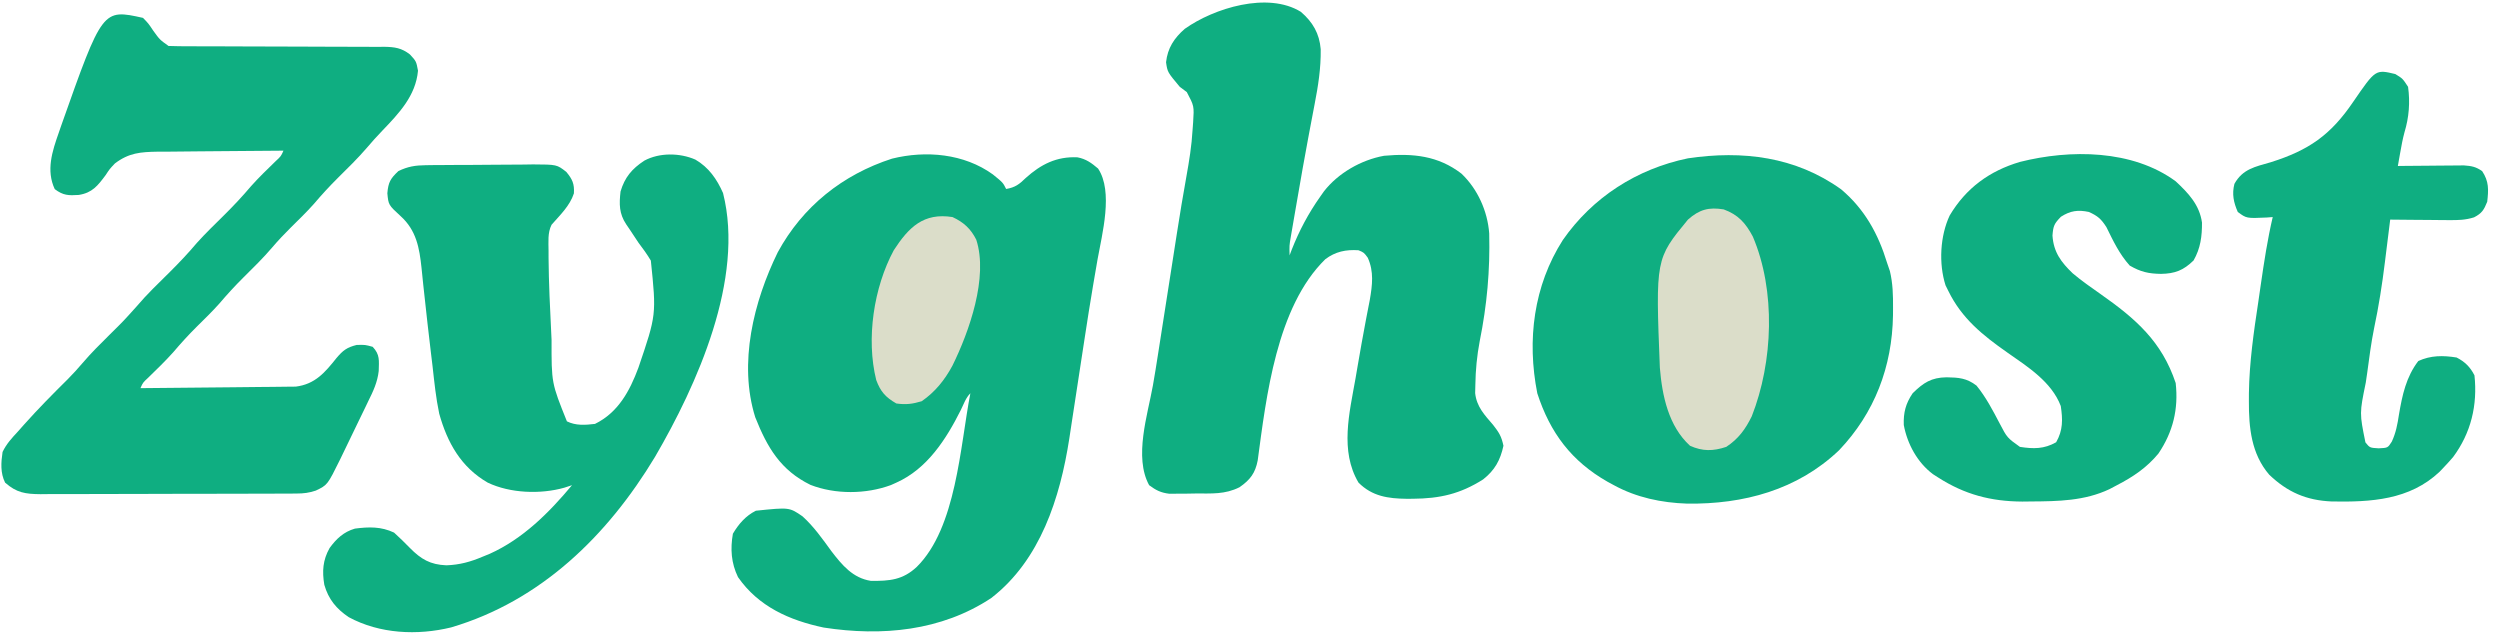
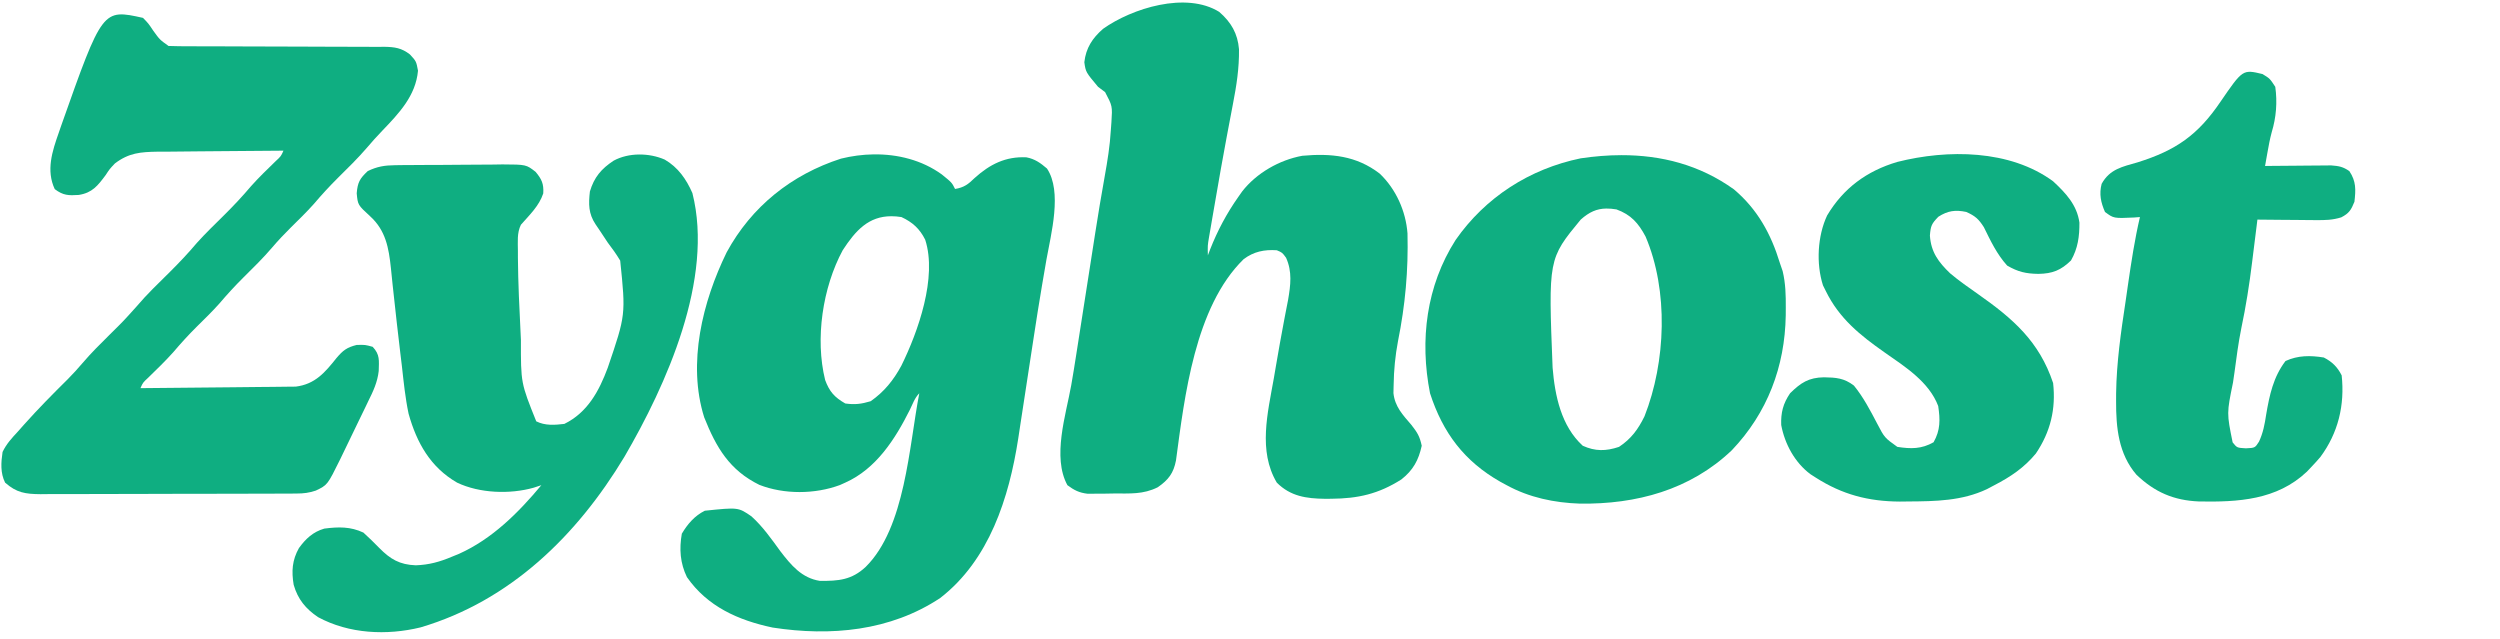
<svg xmlns="http://www.w3.org/2000/svg" id="svg" version="1.1" style="display: block;" viewBox="0 0 979 250">
-   <path d="M0 0 C3.946 3.192 3.946 3.192 5.199 5.699 C8.721 5.116 10.361 3.86 12.887 1.387 C18.832 -3.964 24.986 -7.079 33.121 -6.695 C36.476 -6.058 38.639 -4.486 41.199 -2.301 C47.245 6.769 42.768 23.34 40.992 33.324 C40.532 35.992 40.074 38.661 39.618 41.329 C39.501 42.015 39.383 42.7 39.262 43.406 C38.081 50.315 37.004 57.239 35.946 64.168 C35.629 66.243 35.31 68.318 34.991 70.392 C34.13 75.985 33.272 81.579 32.423 87.174 C31.891 90.678 31.353 94.181 30.811 97.684 C30.515 99.61 30.225 101.537 29.936 103.465 C26.334 126.652 18.608 150.993 -0.605 165.871 C-20.164 178.836 -43.51 180.959 -66.234 177.453 C-79.686 174.61 -91.773 169.24 -99.801 157.699 C-102.47 152.199 -102.846 146.693 -101.801 140.699 C-99.548 136.9 -96.788 133.693 -92.801 131.699 C-79.709 130.342 -79.709 130.342 -74.551 133.887 C-70.139 137.852 -66.674 142.8 -63.195 147.578 C-59.016 153.025 -54.808 158.084 -47.75 159.168 C-40.419 159.238 -35.28 158.814 -29.801 153.699 C-14.25 138.334 -12.842 106.429 -8.801 85.699 C-10.608 87.506 -11.412 89.955 -12.53 92.224 C-18.253 103.649 -25.67 115.276 -37.801 120.699 C-38.499 121.014 -39.198 121.328 -39.918 121.652 C-49.696 125.274 -61.729 125.351 -71.426 121.574 C-83.101 115.848 -88.327 106.97 -93.039 95.121 C-99.702 73.938 -93.659 49.769 -84.242 30.512 C-74.509 12.585 -58.834 0.069 -39.488 -6.176 C-26.18 -9.473 -11.278 -8.147 0 0 Z " transform="translate(388.8008,68.30078)" style="fill: #0FAE81;" />
-   <path d="M0 0 C4.659 4.035 7.222 8.459 7.737 14.609 C7.844 22.031 6.745 29.005 5.325 36.277 C4.769 39.125 4.236 41.977 3.701 44.828 C3.42 46.332 3.137 47.835 2.853 49.338 C1.35 57.32 -0.052 65.318 -1.427 73.322 C-1.823 75.621 -2.223 77.919 -2.624 80.217 C-2.867 81.629 -3.109 83.041 -3.352 84.453 C-3.565 85.688 -3.778 86.924 -3.998 88.197 C-4.549 91.47 -4.549 91.47 -4.453 95.34 C-4.173 94.601 -3.894 93.863 -3.605 93.102 C-0.637 85.588 2.889 78.94 7.547 72.34 C8.019 71.67 8.49 70.999 8.977 70.309 C14.568 63.105 23.59 57.965 32.547 56.34 C43.794 55.326 53.726 56.292 62.859 63.34 C69.208 69.375 73.084 78.049 73.724 86.746 C74.076 101.251 72.863 114.722 70.003 128.936 C68.927 134.604 68.38 140.256 68.297 146.027 C68.271 147.104 68.245 148.18 68.219 149.289 C68.789 154.595 71.855 157.789 75.234 161.715 C77.547 164.685 78.507 166.151 79.297 169.902 C78.067 175.541 75.924 179.472 71.34 183.074 C62.383 188.773 54.348 190.582 43.859 190.652 C43.051 190.658 42.243 190.664 41.41 190.669 C34.135 190.581 27.916 189.709 22.547 184.34 C15.159 171.94 18.996 156.972 21.359 143.59 C21.624 142.046 21.888 140.501 22.15 138.957 C23.187 132.907 24.249 126.863 25.402 120.835 C25.54 120.114 25.678 119.393 25.82 118.651 C26.198 116.684 26.582 114.719 26.966 112.754 C27.956 106.937 28.623 101.737 26.172 96.277 C24.684 94.243 24.684 94.243 22.547 93.34 C17.639 93.014 13.499 93.856 9.547 96.84 C-9.588 115.556 -13.585 150.801 -16.935 175.641 C-17.889 180.613 -19.876 183.251 -24.078 186.152 C-29.78 189.003 -34.916 188.563 -41.266 188.59 C-43.049 188.621 -43.049 188.621 -44.869 188.652 C-46.017 188.657 -47.165 188.663 -48.348 188.668 C-49.398 188.677 -50.448 188.687 -51.531 188.696 C-54.89 188.287 -56.747 187.342 -59.453 185.34 C-65.48 174.327 -60.03 157.785 -57.966 146.245 C-57.267 142.284 -56.633 138.314 -56.016 134.34 C-55.901 133.609 -55.787 132.879 -55.669 132.126 C-55.262 129.531 -54.858 126.935 -54.453 124.34 C-54.056 121.798 -53.659 119.256 -53.262 116.715 C-53.046 115.334 -52.83 113.953 -52.615 112.573 C-52.174 109.755 -51.734 106.938 -51.294 104.121 C-51.079 102.745 -50.864 101.368 -50.648 99.992 C-50.544 99.324 -50.439 98.655 -50.332 97.967 C-49.743 94.197 -49.156 90.427 -48.57 86.656 C-47.405 79.18 -46.175 71.723 -44.828 64.277 C-43.76 58.309 -42.797 52.398 -42.453 46.34 C-42.377 45.319 -42.301 44.298 -42.223 43.246 C-41.816 36.863 -41.816 36.863 -44.703 31.402 C-45.611 30.722 -46.518 30.041 -47.453 29.34 C-52.276 23.579 -52.276 23.579 -52.828 19.715 C-52.212 14.168 -49.691 10.296 -45.504 6.637 C-34.142 -1.441 -12.961 -8.058 0 0 Z " transform="translate(509.4531,4.660156)" style="fill: #0FAE81;" />
-   <path d="M0 0 C9.221 7.782 14.533 17.441 18.016 28.863 C18.374 29.909 18.732 30.954 19.102 32.031 C20.261 36.893 20.358 41.445 20.328 46.426 C20.321 47.888 20.321 47.888 20.313 49.381 C19.99 69.444 13.125 87.546 -0.797 102.176 C-17.156 117.761 -38.261 123.379 -60.297 123.082 C-70.309 122.753 -80.157 120.702 -88.984 115.863 C-89.804 115.42 -90.624 114.976 -91.469 114.52 C-105.563 106.49 -113.969 95.367 -118.984 79.863 C-123.091 59.043 -120.424 37.793 -108.984 19.863 C-97.331 3.12 -79.97 -8.011 -59.984 -12.137 C-38.602 -15.305 -17.889 -12.808 0 0 Z " transform="translate(720.9844,74.13672)" style="fill: #0FAE81;" />
-   <path d="M0 0 C2.125 2.188 2.125 2.188 4 5 C6.552 8.537 6.552 8.537 10 11 C12.836 11.097 15.649 11.133 18.485 11.126 C19.803 11.129 19.803 11.129 21.147 11.132 C23.058 11.136 24.969 11.138 26.881 11.138 C30.944 11.142 35.007 11.163 39.07 11.183 C46.639 11.221 54.208 11.253 61.778 11.25 C67.039 11.25 72.299 11.273 77.56 11.312 C79.565 11.323 81.569 11.324 83.574 11.317 C86.382 11.307 89.189 11.328 91.997 11.356 C92.823 11.346 93.649 11.336 94.501 11.326 C98.575 11.399 101.247 11.771 104.52 14.31 C107 17 107 17 107.688 20.688 C106.806 30.514 100.214 37.408 93.691 44.195 C91.563 46.413 89.544 48.654 87.562 51 C84.047 55.066 80.226 58.801 76.405 62.576 C73.049 65.906 69.903 69.339 66.84 72.941 C64.042 76.072 61.032 78.988 58.044 81.936 C55.439 84.52 52.939 87.142 50.562 89.938 C47.063 94.044 43.24 97.787 39.405 101.576 C36.05 104.906 32.903 108.339 29.84 111.941 C27.043 115.071 24.035 117.985 21.049 120.932 C17.808 124.146 14.788 127.475 11.832 130.949 C8.728 134.424 5.372 137.646 2.039 140.898 C-0.041 142.831 -0.041 142.831 -1 145 C7.241 144.939 15.482 144.862 23.723 144.764 C27.55 144.72 31.377 144.68 35.204 144.654 C38.9 144.627 42.595 144.587 46.291 144.537 C47.698 144.52 49.106 144.509 50.513 144.502 C52.49 144.493 54.467 144.463 56.444 144.432 C57.567 144.421 58.691 144.41 59.849 144.399 C67.42 143.441 71.273 138.843 75.768 133.207 C78.314 130.216 79.808 129.048 83.664 128.082 C87 128 87 128 89.938 128.812 C92.847 131.898 92.397 134.174 92.305 138.285 C91.813 142.665 90.155 146.202 88.203 150.113 C87.813 150.931 87.423 151.748 87.021 152.59 C86.2 154.303 85.369 156.011 84.529 157.715 C83.249 160.314 81.997 162.926 80.75 165.541 C79.944 167.212 79.137 168.882 78.328 170.551 C77.955 171.325 77.582 172.099 77.198 172.896 C72.237 182.928 72.237 182.928 67.676 185.114 C64.987 186.004 62.968 186.256 60.149 186.267 C58.726 186.28 58.726 186.28 57.273 186.293 C56.244 186.292 55.215 186.291 54.155 186.291 C52.515 186.301 52.515 186.301 50.842 186.311 C47.229 186.33 43.617 186.334 40.004 186.336 C37.492 186.342 34.98 186.349 32.468 186.356 C27.203 186.368 21.938 186.372 16.674 186.371 C10.596 186.369 4.519 186.391 -1.559 186.422 C-7.415 186.451 -13.272 186.459 -19.129 186.457 C-21.616 186.46 -24.104 186.469 -26.591 186.484 C-30.07 186.504 -33.547 186.498 -37.025 186.486 C-38.052 186.497 -39.08 186.508 -40.138 186.52 C-46.057 186.468 -49.5 185.966 -54 182 C-55.892 178.217 -55.608 174.112 -55 170 C-53.514 166.857 -51.352 164.538 -49 162 C-48.188 161.083 -47.376 160.167 -46.539 159.223 C-41.065 153.094 -35.315 147.281 -29.473 141.504 C-27.448 139.454 -25.548 137.384 -23.688 135.188 C-20.331 131.246 -16.677 127.639 -13 124 C-7.615 118.688 -7.615 118.688 -2.562 113.062 C1.501 108.251 6.058 103.918 10.529 99.491 C14.21 95.832 17.722 92.123 21.066 88.152 C24.506 84.323 28.221 80.761 31.878 77.141 C35.51 73.533 38.97 69.859 42.273 65.945 C45.332 62.499 48.664 59.319 51.961 56.102 C54.041 54.169 54.041 54.169 55 52 C47.428 52.038 39.856 52.098 32.285 52.184 C28.768 52.223 25.252 52.256 21.736 52.271 C17.687 52.289 13.639 52.339 9.59 52.391 C8.335 52.392 7.081 52.393 5.789 52.394 C-1.001 52.508 -5.519 52.852 -11 57 C-13.065 59.183 -13.065 59.183 -14.625 61.562 C-17.701 65.7 -19.846 68.506 -25.168 69.34 C-29.188 69.609 -31.289 69.537 -34.562 67.062 C-38.003 59.732 -35.563 52.271 -33 45 C-32.686 44.089 -32.372 43.179 -32.049 42.24 C-15.862 -3.525 -15.862 -3.525 0 0 Z " transform="translate(56,7)" style="fill: #0FAE81;" />
-   <path d="M0 0 C5.211 3.018 8.454 7.679 10.832 13.117 C19.325 46.703 0.627 88.241 -15.816 116.422 C-34.4 147.276 -60.514 172.794 -95.609 183.18 C-108.855 186.424 -123.668 185.724 -135.75 179.18 C-140.596 175.919 -143.699 172.151 -145.312 166.5 C-146.201 161.188 -145.911 156.866 -143.25 152.125 C-140.577 148.457 -137.73 145.781 -133.312 144.5 C-127.803 143.789 -123.075 143.669 -118 146.062 C-115.854 148.009 -113.834 149.992 -111.812 152.062 C-107.444 156.497 -103.803 158.632 -97.5 158.875 C-92.315 158.69 -88.065 157.524 -83.312 155.5 C-82.409 155.133 -81.505 154.765 -80.574 154.387 C-67.562 148.544 -57.361 138.32 -48.312 127.5 C-49.306 127.824 -50.3 128.147 -51.324 128.48 C-60.632 131.126 -72.526 130.688 -81.312 126.5 C-91.761 120.467 -97.123 110.906 -100.312 99.5 C-101.613 93.338 -102.237 87.065 -102.938 80.812 C-103.145 79.083 -103.354 77.354 -103.564 75.625 C-104.495 67.907 -105.353 60.182 -106.188 52.453 C-106.317 51.273 -106.446 50.093 -106.58 48.878 C-106.81 46.742 -107.03 44.606 -107.237 42.468 C-108.07 34.556 -109.268 27.703 -115.438 22.125 C-120.194 17.751 -120.194 17.751 -120.625 13.188 C-120.258 8.863 -119.433 7.451 -116.312 4.5 C-112.648 2.71 -109.666 2.238 -105.608 2.194 C-104.486 2.178 -103.365 2.162 -102.209 2.145 C-101.007 2.14 -99.805 2.134 -98.566 2.129 C-97.323 2.12 -96.079 2.111 -94.797 2.102 C-92.169 2.087 -89.54 2.078 -86.912 2.074 C-84.222 2.07 -81.533 2.049 -78.844 2.013 C-74.959 1.964 -71.076 1.949 -67.191 1.941 C-65.991 1.922 -64.791 1.902 -63.555 1.882 C-54.258 1.932 -54.258 1.932 -50.562 4.804 C-48.189 7.647 -47.324 9.492 -47.574 13.238 C-49.166 18.113 -52.984 21.714 -56.312 25.5 C-57.923 28.721 -57.503 32.212 -57.5 35.75 C-57.499 37.081 -57.499 37.081 -57.498 38.439 C-57.415 48.345 -56.933 58.233 -56.438 68.125 C-56.398 68.95 -56.359 69.775 -56.319 70.625 C-56.356 87.479 -56.356 87.479 -50.312 102.5 C-46.834 104.239 -43.116 103.95 -39.312 103.5 C-30.236 99.051 -25.708 90.63 -22.312 81.5 C-15.253 60.759 -15.253 60.759 -17.441 39.551 C-18.934 37.068 -20.549 34.797 -22.312 32.5 C-23.426 30.839 -24.53 29.173 -25.625 27.5 C-26.362 26.417 -26.362 26.417 -27.113 25.312 C-29.886 21.122 -29.863 17.422 -29.312 12.5 C-27.66 6.906 -24.822 3.581 -19.996 0.41 C-14.078 -2.789 -6.105 -2.675 0 0 Z " transform="translate(272.3125,62.5)" style="fill: #0FAE81;" />
-   <path d="M0 0 C4.959 4.609 9.342 9.24 10.301 16.176 C10.33 21.569 9.714 26.258 7 31 C3.019 34.881 -0.261 36.148 -5.75 36.25 C-10.651 36.186 -13.754 35.463 -18 33 C-22.059 28.492 -24.457 23.363 -27.121 17.961 C-29.156 14.754 -30.563 13.535 -34 12 C-38.289 11.098 -41.24 11.515 -44.938 13.875 C-47.579 16.596 -47.956 17.429 -48.25 21.25 C-47.817 27.748 -44.893 31.653 -40.34 36.023 C-36.859 38.964 -33.141 41.55 -29.413 44.163 C-15.653 53.821 -5.424 62.729 0 79 C1.129 89.159 -1.023 98.11 -6.762 106.609 C-11.344 112.149 -16.656 115.719 -23 119 C-23.973 119.514 -24.946 120.029 -25.949 120.559 C-35.706 125.168 -46.027 125.304 -56.625 125.375 C-58.322 125.396 -58.322 125.396 -60.053 125.417 C-72.371 125.35 -82.616 122.654 -93 116 C-93.67 115.571 -94.341 115.141 -95.031 114.699 C-101.134 110.163 -105.097 102.861 -106.477 95.434 C-106.655 90.63 -105.746 87.027 -103 83 C-98.778 78.846 -95.683 76.847 -89.75 76.75 C-85.023 76.83 -81.857 77.04 -78 80 C-74.3 84.54 -71.643 89.643 -68.938 94.812 C-66.01 100.412 -66.01 100.412 -61 104 C-55.698 104.818 -51.533 104.872 -46.812 102.188 C-44.115 97.443 -44.207 93.329 -45 88 C-48.597 78.517 -57.958 72.63 -66 67 C-75.59 60.27 -83.741 53.73 -89 43 C-89.371 42.254 -89.742 41.507 -90.125 40.738 C-92.844 32.231 -92.27 21.397 -88.5 13.375 C-82.113 2.657 -72.955 -4.045 -61.01 -7.591 C-41.341 -12.551 -16.946 -12.469 0 0 Z " transform="translate(852,71)" style="fill: #0FAE81;" />
-   <path d="M0 0 C2.875 1.75 2.875 1.75 5 5 C5.839 11.03 5.369 16.974 3.599 22.79 C2.885 25.423 2.405 28.061 1.93 30.746 C1.754 31.732 1.579 32.717 1.398 33.732 C1.267 34.481 1.135 35.229 1 36 C1.858 35.99 2.715 35.979 3.599 35.968 C6.789 35.934 9.98 35.909 13.17 35.89 C14.55 35.88 15.929 35.866 17.308 35.849 C19.294 35.825 21.28 35.815 23.266 35.805 C24.46 35.794 25.654 35.784 26.884 35.773 C29.911 35.994 31.526 36.294 34 38 C36.7 42.05 36.534 45.249 36 50 C34.703 53.209 33.902 54.536 30.827 56.117 C27.408 57.185 24.531 57.226 20.949 57.195 C20.29 57.192 19.632 57.19 18.953 57.187 C16.864 57.176 14.776 57.151 12.688 57.125 C11.265 57.115 9.842 57.106 8.42 57.098 C4.946 57.076 1.473 57.041 -2 57 C-2.105 57.861 -2.211 58.721 -2.32 59.608 C-2.723 62.879 -3.132 66.15 -3.544 69.421 C-3.72 70.821 -3.893 72.222 -4.065 73.624 C-5.137 82.376 -6.489 90.985 -8.317 99.613 C-9.478 105.371 -10.224 111.18 -11 117 C-11.28 118.91 -11.28 118.91 -11.566 120.859 C-14.021 132.807 -14.021 132.807 -11.699 144.234 C-9.994 146.361 -9.994 146.361 -6.5 146.562 C-2.936 146.394 -2.936 146.394 -1.371 143.945 C0.251 140.46 0.871 137.076 1.438 133.312 C2.738 125.701 4.228 118.638 9 112.375 C13.899 110.13 18.72 110.151 24 111 C27.225 112.643 29.359 114.718 31 118 C32.25 129.641 29.655 140.542 22.625 150 C21.449 151.362 20.242 152.698 19 154 C18.466 154.562 17.933 155.124 17.383 155.703 C5.6 166.866 -9.627 167.644 -24.914 167.375 C-34.745 166.957 -42.211 163.757 -49.383 156.883 C-56.387 148.729 -57.378 138.459 -57.336 128.121 C-57.333 127.079 -57.33 126.038 -57.327 124.964 C-57.154 112.854 -55.438 101.017 -53.625 89.062 C-53.303 86.839 -52.983 84.616 -52.664 82.393 C-51.373 73.517 -50.044 64.738 -48 56 C-48.748 56.058 -49.495 56.116 -50.266 56.176 C-58.271 56.543 -58.271 56.543 -61.688 54 C-63.319 50.27 -64.029 46.996 -63 43 C-59.795 37.19 -54.856 36.295 -48.875 34.562 C-33.918 29.874 -25.288 23.892 -16.438 10.812 C-7.744 -1.852 -7.744 -1.852 0 0 Z " transform="translate(938,29)" style="fill: #0FAE81;" />
-   <path d="M0 0 C5.707 2.085 8.588 5.348 11.414 10.656 C20.436 31.843 19.375 59.687 11 81 C8.524 86.066 5.779 89.856 1 93 C-4.149 94.716 -8.298 94.768 -13.188 92.562 C-21.619 84.88 -24.103 72.986 -25 62 C-26.688 19.388 -26.688 19.388 -14 4 C-9.514 0.012 -5.798 -0.951 0 0 Z " transform="translate(675,82)" style="fill: #DBDDC9;" />
-   <path d="M0 0 C4.309 1.995 7.156 4.556 9.305 8.863 C14.092 23.574 6.53 44.901 -0.025 58.193 C-3.085 63.863 -6.774 68.455 -12.062 72.125 C-15.696 73.207 -18.228 73.539 -22 73 C-26.217 70.567 -28.19 68.372 -29.875 63.812 C-33.877 47.659 -30.859 27.584 -23 13 C-17.129 3.957 -11.311 -1.787 0 0 Z " transform="translate(373,85)" style="fill: #DBDDC9;" />
+   <defs id="defs3838" />
+   <path d="m 477.453,4.66 c 4.659,4.035 7.222,8.459 7.737,14.609 0.107,7.422 -0.992,14.396 -2.412,21.668 -0.556,2.848 -1.089,5.699 -1.623,8.551 -0.282,1.504 -0.565,3.007 -0.848,4.51 -1.503,7.981 -2.905,15.979 -4.28,23.983 -0.396,2.299 -0.796,4.597 -1.197,6.895 -0.243,1.412 -0.486,2.824 -0.728,4.236 -0.213,1.235 -0.426,2.471 -0.646,3.743 C 472.904,96.13 472.904,96.13 473,100 c 0.28,-0.739 0.559,-1.477 0.848,-2.238 C 476.817,90.249 480.342,83.6 485,77 c 0.472,-0.67 0.944,-1.341 1.43,-2.031 C 492.022,67.766 501.043,62.625 510,61 c 11.247,-1.013 21.179,-0.048 30.312,7 6.348,6.035 10.225,14.71 10.864,23.406 0.352,14.505 -0.861,27.976 -3.72,42.191 -1.076,5.667 -1.623,11.32 -1.707,17.091 -0.026,1.076 -0.052,2.153 -0.078,3.262 0.571,5.306 3.636,8.5 7.016,12.426 2.313,2.97 3.273,4.437 4.062,8.188 -1.23,5.639 -3.373,9.569 -7.957,13.172 -8.957,5.699 -16.992,7.508 -27.48,7.578 -0.808,0.006 -1.616,0.011 -2.449,0.017 C 511.588,195.241 505.369,194.369 500,189 c -7.387,-12.4 -3.551,-27.368 -1.188,-40.75 0.265,-1.544 0.528,-3.088 0.791,-4.633 1.036,-6.05 2.099,-12.094 3.252,-18.122 0.138,-0.721 0.275,-1.441 0.417,-2.184 0.378,-1.966 0.762,-3.932 1.147,-5.897 0.99,-5.816 1.657,-11.016 -0.794,-16.476 C 502.137,98.903 502.137,98.903 500,98 c -4.908,-0.326 -9.048,0.516 -13,3.5 -19.135,18.716 -23.132,53.962 -26.482,78.801 -0.954,4.972 -2.941,7.61 -7.143,10.511 -5.702,2.851 -10.838,2.41 -17.188,2.438 -1.784,0.031 -1.784,0.031 -3.604,0.062 -1.148,0.005 -2.296,0.01 -3.479,0.016 -1.05,0.009 -2.101,0.019 -3.183,0.028 -3.36,-0.41 -5.217,-1.355 -7.923,-3.356 -6.027,-11.013 -0.576,-27.555 1.487,-39.095 0.699,-3.961 1.333,-7.931 1.95,-11.905 0.114,-0.73 0.229,-1.461 0.347,-2.213 0.406,-2.595 0.811,-5.191 1.216,-7.787 0.397,-2.542 0.794,-5.083 1.191,-7.625 0.216,-1.381 0.431,-2.762 0.647,-4.142 0.44,-2.817 0.88,-5.634 1.321,-8.452 0.215,-1.376 0.43,-2.752 0.645,-4.129 0.104,-0.668 0.209,-1.337 0.317,-2.026 0.589,-3.77 1.176,-7.54 1.761,-11.31 C 430.048,83.84 431.278,76.384 432.625,68.938 433.693,62.969 434.656,57.058 435,51 c 0.076,-1.021 0.152,-2.042 0.23,-3.094 0.407,-6.383 0.407,-6.383 -2.48,-11.844 C 431.842,35.382 430.935,34.701 430,34 c -4.823,-5.761 -4.823,-5.761 -5.375,-9.625 0.616,-5.547 3.137,-9.419 7.324,-13.078 11.362,-8.078 32.543,-14.694 45.504,-6.637 z" style="fill:#0fae81" id="path3819" />
+   <path style="fill:#0fae81" d="M 634.877,60.76 C 629.649,60.771 624.346,61.208 619,62 c -19.986,4.125 -37.346,15.257 -49,32 -11.439,17.929 -14.106,39.18 -10,60 5.016,15.503 13.421,26.627 27.516,34.656 L 590,190 c 8.827,4.839 18.676,6.89 28.688,7.219 22.036,0.297 43.141,-5.321 59.5,-20.906 13.922,-14.629 20.786,-32.731 21.109,-52.795 l 0.016,-2.955 c 0.03,-4.98 -0.067,-9.533 -1.227,-14.395 L 697,103 C 693.517,91.578 688.205,81.919 678.984,74.137 665.568,64.531 650.562,60.726 634.877,60.76 Z m -5.879,20.904 c 1.234,-0.019 2.553,0.098 4.002,0.336 5.707,2.085 8.588,5.348 11.414,10.656 C 653.436,113.843 652.375,141.687 644,163 c -2.476,5.066 -5.221,8.856 -10,12 -5.149,1.716 -9.298,1.768 -14.188,-0.438 C 611.381,166.88 608.897,154.986 608,144 c -1.688,-42.612 -1.688,-42.612 11,-58 3.365,-2.991 6.297,-4.279 9.998,-4.336 z" id="path3821" />
+   <path d="M0 0 C2.125 2.188 2.125 2.188 4 5 C6.552 8.537 6.552 8.537 10 11 C12.836 11.097 15.649 11.133 18.485 11.126 C19.803 11.129 19.803 11.129 21.147 11.132 C23.058 11.136 24.969 11.138 26.881 11.138 C30.944 11.142 35.007 11.163 39.07 11.183 C46.639 11.221 54.208 11.253 61.778 11.25 C67.039 11.25 72.299 11.273 77.56 11.312 C79.565 11.323 81.569 11.324 83.574 11.317 C86.382 11.307 89.189 11.328 91.997 11.356 C92.823 11.346 93.649 11.336 94.501 11.326 C98.575 11.399 101.247 11.771 104.52 14.31 C107 17 107 17 107.688 20.688 C106.806 30.514 100.214 37.408 93.691 44.195 C91.563 46.413 89.544 48.654 87.562 51 C84.047 55.066 80.226 58.801 76.405 62.576 C73.049 65.906 69.903 69.339 66.84 72.941 C64.042 76.072 61.032 78.988 58.044 81.936 C55.439 84.52 52.939 87.142 50.562 89.938 C47.063 94.044 43.24 97.787 39.405 101.576 C36.05 104.906 32.903 108.339 29.84 111.941 C27.043 115.071 24.035 117.985 21.049 120.932 C17.808 124.146 14.788 127.475 11.832 130.949 C8.728 134.424 5.372 137.646 2.039 140.898 C-0.041 142.831 -0.041 142.831 -1 145 C7.241 144.939 15.482 144.862 23.723 144.764 C27.55 144.72 31.377 144.68 35.204 144.654 C38.9 144.627 42.595 144.587 46.291 144.537 C47.698 144.52 49.106 144.509 50.513 144.502 C52.49 144.493 54.467 144.463 56.444 144.432 C57.567 144.421 58.691 144.41 59.849 144.399 C67.42 143.441 71.273 138.843 75.768 133.207 C78.314 130.216 79.808 129.048 83.664 128.082 C87 128 87 128 89.938 128.812 C92.847 131.898 92.397 134.174 92.305 138.285 C91.813 142.665 90.155 146.202 88.203 150.113 C87.813 150.931 87.423 151.748 87.021 152.59 C86.2 154.303 85.369 156.011 84.529 157.715 C83.249 160.314 81.997 162.926 80.75 165.541 C79.944 167.212 79.137 168.882 78.328 170.551 C77.955 171.325 77.582 172.099 77.198 172.896 C72.237 182.928 72.237 182.928 67.676 185.114 C64.987 186.004 62.968 186.256 60.149 186.267 C58.726 186.28 58.726 186.28 57.273 186.293 C56.244 186.292 55.215 186.291 54.155 186.291 C52.515 186.301 52.515 186.301 50.842 186.311 C47.229 186.33 43.617 186.334 40.004 186.336 C37.492 186.342 34.98 186.349 32.468 186.356 C27.203 186.368 21.938 186.372 16.674 186.371 C10.596 186.369 4.519 186.391 -1.559 186.422 C-7.415 186.451 -13.272 186.459 -19.129 186.457 C-21.616 186.46 -24.104 186.469 -26.591 186.484 C-30.07 186.504 -33.547 186.498 -37.025 186.486 C-38.052 186.497 -39.08 186.508 -40.138 186.52 C-46.057 186.468 -49.5 185.966 -54 182 C-55.892 178.217 -55.608 174.112 -55 170 C-53.514 166.857 -51.352 164.538 -49 162 C-48.188 161.083 -47.376 160.167 -46.539 159.223 C-41.065 153.094 -35.315 147.281 -29.473 141.504 C-27.448 139.454 -25.548 137.384 -23.688 135.188 C-20.331 131.246 -16.677 127.639 -13 124 C-7.615 118.688 -7.615 118.688 -2.562 113.062 C1.501 108.251 6.058 103.918 10.529 99.491 C14.21 95.832 17.722 92.123 21.066 88.152 C24.506 84.323 28.221 80.761 31.878 77.141 C35.51 73.533 38.97 69.859 42.273 65.945 C45.332 62.499 48.664 59.319 51.961 56.102 C54.041 54.169 54.041 54.169 55 52 C47.428 52.038 39.856 52.098 32.285 52.184 C28.768 52.223 25.252 52.256 21.736 52.271 C17.687 52.289 13.639 52.339 9.59 52.391 C8.335 52.392 7.081 52.393 5.789 52.394 C-1.001 52.508 -5.519 52.852 -11 57 C-13.065 59.183 -13.065 59.183 -14.625 61.562 C-17.701 65.7 -19.846 68.506 -25.168 69.34 C-29.188 69.609 -31.289 69.537 -34.562 67.062 C-38.003 59.732 -35.563 52.271 -33 45 C-32.686 44.089 -32.372 43.179 -32.049 42.24 C-15.862 -3.525 -15.862 -3.525 0 0 Z " transform="translate(56,7)" style="fill: #0FAE81;" id="path3823" />
+   <path d="m 260.312,62.5 c 5.211,3.018 8.454,7.679 10.832,13.117 8.493,33.586 -10.205,75.124 -26.648,103.305 -18.584,30.854 -44.698,56.372 -79.793,66.758 -13.246,3.245 -28.058,2.545 -40.141,-4 C 119.717,238.419 116.613,234.651 115,229 c -0.888,-5.312 -0.599,-9.634 2.062,-14.375 2.673,-3.668 5.52,-6.344 9.938,-7.625 5.509,-0.711 10.238,-0.831 15.312,1.562 2.146,1.946 4.166,3.93 6.188,6 4.368,4.435 8.009,6.569 14.312,6.812 5.185,-0.185 9.435,-1.351 14.188,-3.375 0.904,-0.367 1.807,-0.735 2.738,-1.113 C 192.751,211.044 202.951,200.82 212,190 c -0.994,0.324 -1.988,0.647 -3.012,0.98 C 199.68,193.626 187.787,193.188 179,189 c -10.449,-6.033 -15.811,-15.594 -19,-27 -1.3,-6.162 -1.925,-12.435 -2.625,-18.688 -0.207,-1.729 -0.416,-3.459 -0.626,-5.188 -0.931,-7.718 -1.789,-15.443 -2.624,-23.172 -0.129,-1.18 -0.259,-2.36 -0.392,-3.575 -0.231,-2.135 -0.45,-4.272 -0.657,-6.41 C 152.243,97.056 151.044,90.203 144.875,84.625 140.118,80.251 140.118,80.251 139.688,75.688 140.054,71.363 140.88,69.951 144,67 c 3.665,-1.79 6.647,-2.262 10.705,-2.306 1.121,-0.016 2.243,-0.032 3.398,-0.048 1.202,-0.005 2.404,-0.011 3.643,-0.016 1.244,-0.009 2.488,-0.018 3.769,-0.027 2.628,-0.015 5.257,-0.023 7.885,-0.027 2.69,-0.004 5.379,-0.025 8.068,-0.062 3.884,-0.049 7.768,-0.064 11.652,-0.072 1.2,-0.02 2.4,-0.039 3.637,-0.059 9.297,0.05 9.297,0.05 12.992,2.922 2.373,2.843 3.238,4.688 2.988,8.434 C 211.147,80.613 207.328,84.214 204,88 c -1.61,3.221 -1.191,6.712 -1.188,10.25 0.001,1.331 0.001,1.331 0.002,2.689 0.083,9.906 0.565,19.794 1.06,29.686 0.039,0.825 0.078,1.65 0.119,2.5 -0.037,16.854 -0.037,16.854 6.006,31.875 3.478,1.739 7.197,1.45 11,1 9.076,-4.449 13.605,-12.87 17,-22 7.06,-20.741 7.06,-20.741 4.871,-41.949 C 241.378,99.568 239.764,97.297 238,95 c -1.113,-1.661 -2.218,-3.327 -3.312,-5 -0.737,-1.083 -0.737,-1.083 -1.488,-2.188 C 230.426,83.622 230.45,79.922 231,75 c 1.652,-5.594 4.491,-8.919 9.316,-12.09 5.918,-3.199 13.891,-3.085 19.996,-0.41 z" style="fill:#0fae81" id="path3825" />
+   <path d="m 804,71 c 4.959,4.609 9.342,9.24 10.301,16.176 C 814.33,92.569 813.714,97.258 811,102 c -3.981,3.881 -7.261,5.148 -12.75,5.25 -4.901,-0.064 -8.004,-0.787 -12.25,-3.25 -4.059,-4.508 -6.457,-9.637 -9.121,-15.039 C 774.844,85.754 773.437,84.535 770,83 c -4.289,-0.902 -7.24,-0.485 -10.938,1.875 -2.641,2.721 -3.019,3.554 -3.312,7.375 0.433,6.498 3.357,10.403 7.91,14.773 3.481,2.94 7.199,5.527 10.927,8.139 13.759,9.659 23.989,18.566 29.413,34.837 1.129,10.159 -1.023,19.11 -6.762,27.609 C 792.656,183.149 787.344,186.719 781,190 c -0.973,0.514 -1.946,1.029 -2.949,1.559 -9.757,4.61 -20.077,4.745 -30.676,4.816 -1.697,0.021 -1.697,0.021 -3.428,0.042 C 731.629,196.35 721.384,193.654 711,187 c -0.67,-0.429 -1.341,-0.859 -2.031,-1.301 -6.102,-4.537 -10.066,-11.838 -11.445,-19.266 C 697.345,161.63 698.254,158.027 701,154 c 4.222,-4.154 7.317,-6.153 13.25,-6.25 4.727,0.08 7.893,0.29 11.75,3.25 3.7,4.54 6.357,9.643 9.062,14.812 2.927,5.599 2.927,5.599 7.938,9.188 5.302,0.818 9.467,0.872 14.188,-1.812 2.698,-4.744 2.606,-8.859 1.812,-14.188 -3.597,-9.483 -12.958,-15.37 -21,-21 -9.59,-6.73 -17.741,-13.27 -23,-24 -0.371,-0.746 -0.743,-1.493 -1.125,-2.262 C 711.156,103.231 711.73,92.397 715.5,84.375 721.887,73.657 731.045,66.955 742.99,63.409 762.659,58.449 787.054,58.531 804,71 Z" style="fill:#0fae81" id="path3827" />
+   <path d="m 886,29 c 2.875,1.75 2.875,1.75 5,5 0.839,6.03 0.369,11.974 -1.401,17.79 -0.714,2.632 -1.194,5.27 -1.67,7.956 -0.175,0.985 -0.351,1.971 -0.532,2.986 C 887.267,63.481 887.135,64.229 887,65 c 0.858,-0.01 1.715,-0.021 2.599,-0.032 3.191,-0.034 6.381,-0.059 9.572,-0.078 1.379,-0.01 2.759,-0.024 4.138,-0.041 1.986,-0.024 3.972,-0.035 5.958,-0.044 1.194,-0.01 2.388,-0.021 3.618,-0.032 3.027,0.221 4.643,0.521 7.116,2.227 2.7,4.05 2.534,7.249 2,12 -1.297,3.209 -2.098,4.536 -5.173,6.117 -3.419,1.068 -6.296,1.109 -9.878,1.079 -0.659,-0.003 -1.318,-0.006 -1.996,-0.009 -2.089,-0.011 -4.177,-0.036 -6.265,-0.062 -1.423,-0.01 -2.845,-0.019 -4.268,-0.027 C 890.946,86.076 887.473,86.041 884,86 c -0.105,0.861 -0.211,1.721 -0.32,2.608 -0.404,3.272 -0.813,6.542 -1.225,9.813 -0.175,1.401 -0.349,2.802 -0.521,4.203 -1.072,8.752 -2.424,17.362 -4.252,25.989 C 876.522,134.371 875.776,140.18 875,146 c -0.28,1.91 -0.28,1.91 -0.566,3.859 -2.454,11.947 -2.454,11.947 -0.133,23.375 1.706,2.127 1.706,2.127 5.199,2.328 3.564,-0.169 3.564,-0.169 5.129,-2.617 1.622,-3.485 2.242,-6.869 2.809,-10.633 1.301,-7.611 2.791,-14.674 7.562,-20.938 4.899,-2.245 9.72,-2.224 15,-1.375 3.225,1.643 5.359,3.718 7,7 1.25,11.641 -1.345,22.542 -8.375,32 -1.176,1.362 -2.383,2.698 -3.625,4 -0.534,0.562 -1.067,1.124 -1.617,1.703 -11.783,11.163 -27.009,11.941 -42.297,11.672 -9.831,-0.418 -17.297,-3.618 -24.469,-10.492 -7.004,-8.154 -7.995,-18.424 -7.953,-28.762 0.003,-1.042 0.006,-2.084 0.009,-3.157 0.173,-12.11 1.889,-23.948 3.702,-35.902 0.322,-2.223 0.642,-4.446 0.961,-6.67 1.291,-8.876 2.62,-17.655 4.664,-26.393 -0.748,0.058 -1.495,0.116 -2.266,0.176 C 827.729,85.543 827.729,85.543 824.312,83 822.681,79.27 821.971,75.996 823,72 c 3.205,-5.81 8.144,-6.705 14.125,-8.438 14.957,-4.689 23.587,-10.671 32.438,-23.75 C 878.256,27.148 878.256,27.148 886,29 Z" style="fill:#0fae81" id="path3829" />
+   <path style="fill:#0fae81" d="m 342.096,60.455 c -4.311,0.06 -8.625,0.639 -12.783,1.67 -19.345,6.245 -35.021,18.761 -44.754,36.688 -9.416,19.258 -15.459,43.426 -8.797,64.609 4.712,11.849 9.938,20.727 21.613,26.453 9.697,3.776 21.73,3.7 31.508,0.078 0.72,-0.324 1.419,-0.639 2.117,-0.953 12.131,-5.423 19.548,-17.051 25.271,-28.477 C 357.389,158.255 358.193,155.807 360,154 c -4.041,20.73 -5.449,52.634 -21,68 -5.479,5.114 -10.618,5.539 -17.949,5.469 -7.058,-1.084 -11.266,-6.143 -15.445,-11.59 -3.478,-4.778 -6.944,-9.726 -11.355,-13.691 -5.158,-3.545 -5.158,-3.545 -18.25,-2.188 -3.987,1.994 -6.748,5.201 -9,9 -1.045,5.994 -0.669,11.5 2,17 8.028,11.541 20.114,16.91 33.566,19.754 22.725,3.506 46.07,1.383 65.629,-11.582 19.213,-14.878 26.94,-39.219 30.541,-62.406 0.289,-1.927 0.579,-3.855 0.875,-5.781 0.542,-3.503 1.081,-7.005 1.613,-10.51 0.849,-5.595 1.706,-11.188 2.566,-16.781 0.319,-2.075 0.638,-4.15 0.955,-6.225 1.059,-6.929 2.136,-13.853 3.316,-20.762 0.121,-0.706 0.24,-1.391 0.357,-2.076 0.456,-2.669 0.913,-5.338 1.373,-8.006 C 411.568,91.641 416.046,75.069 410,66 407.44,63.815 405.276,62.242 401.922,61.605 393.787,61.221 387.633,64.336 381.688,69.688 379.161,72.161 377.522,73.417 374,74 c -1.253,-2.507 -1.253,-2.507 -5.199,-5.699 -7.754,-5.601 -17.221,-7.978 -26.705,-7.846 z m 6.91,24.219 C 350.259,84.67 351.586,84.777 353,85 c 4.309,1.995 7.156,4.556 9.305,8.863 4.787,14.711 -2.775,36.038 -9.33,49.33 -3.06,5.67 -6.748,10.262 -12.037,13.932 -3.633,1.082 -6.165,1.414 -9.938,0.875 -4.217,-2.433 -6.19,-4.628 -7.875,-9.188 C 319.123,132.659 322.141,112.584 330,98 c 5.137,-7.913 10.234,-13.3 19.006,-13.326 z" id="path3817" />
</svg>
